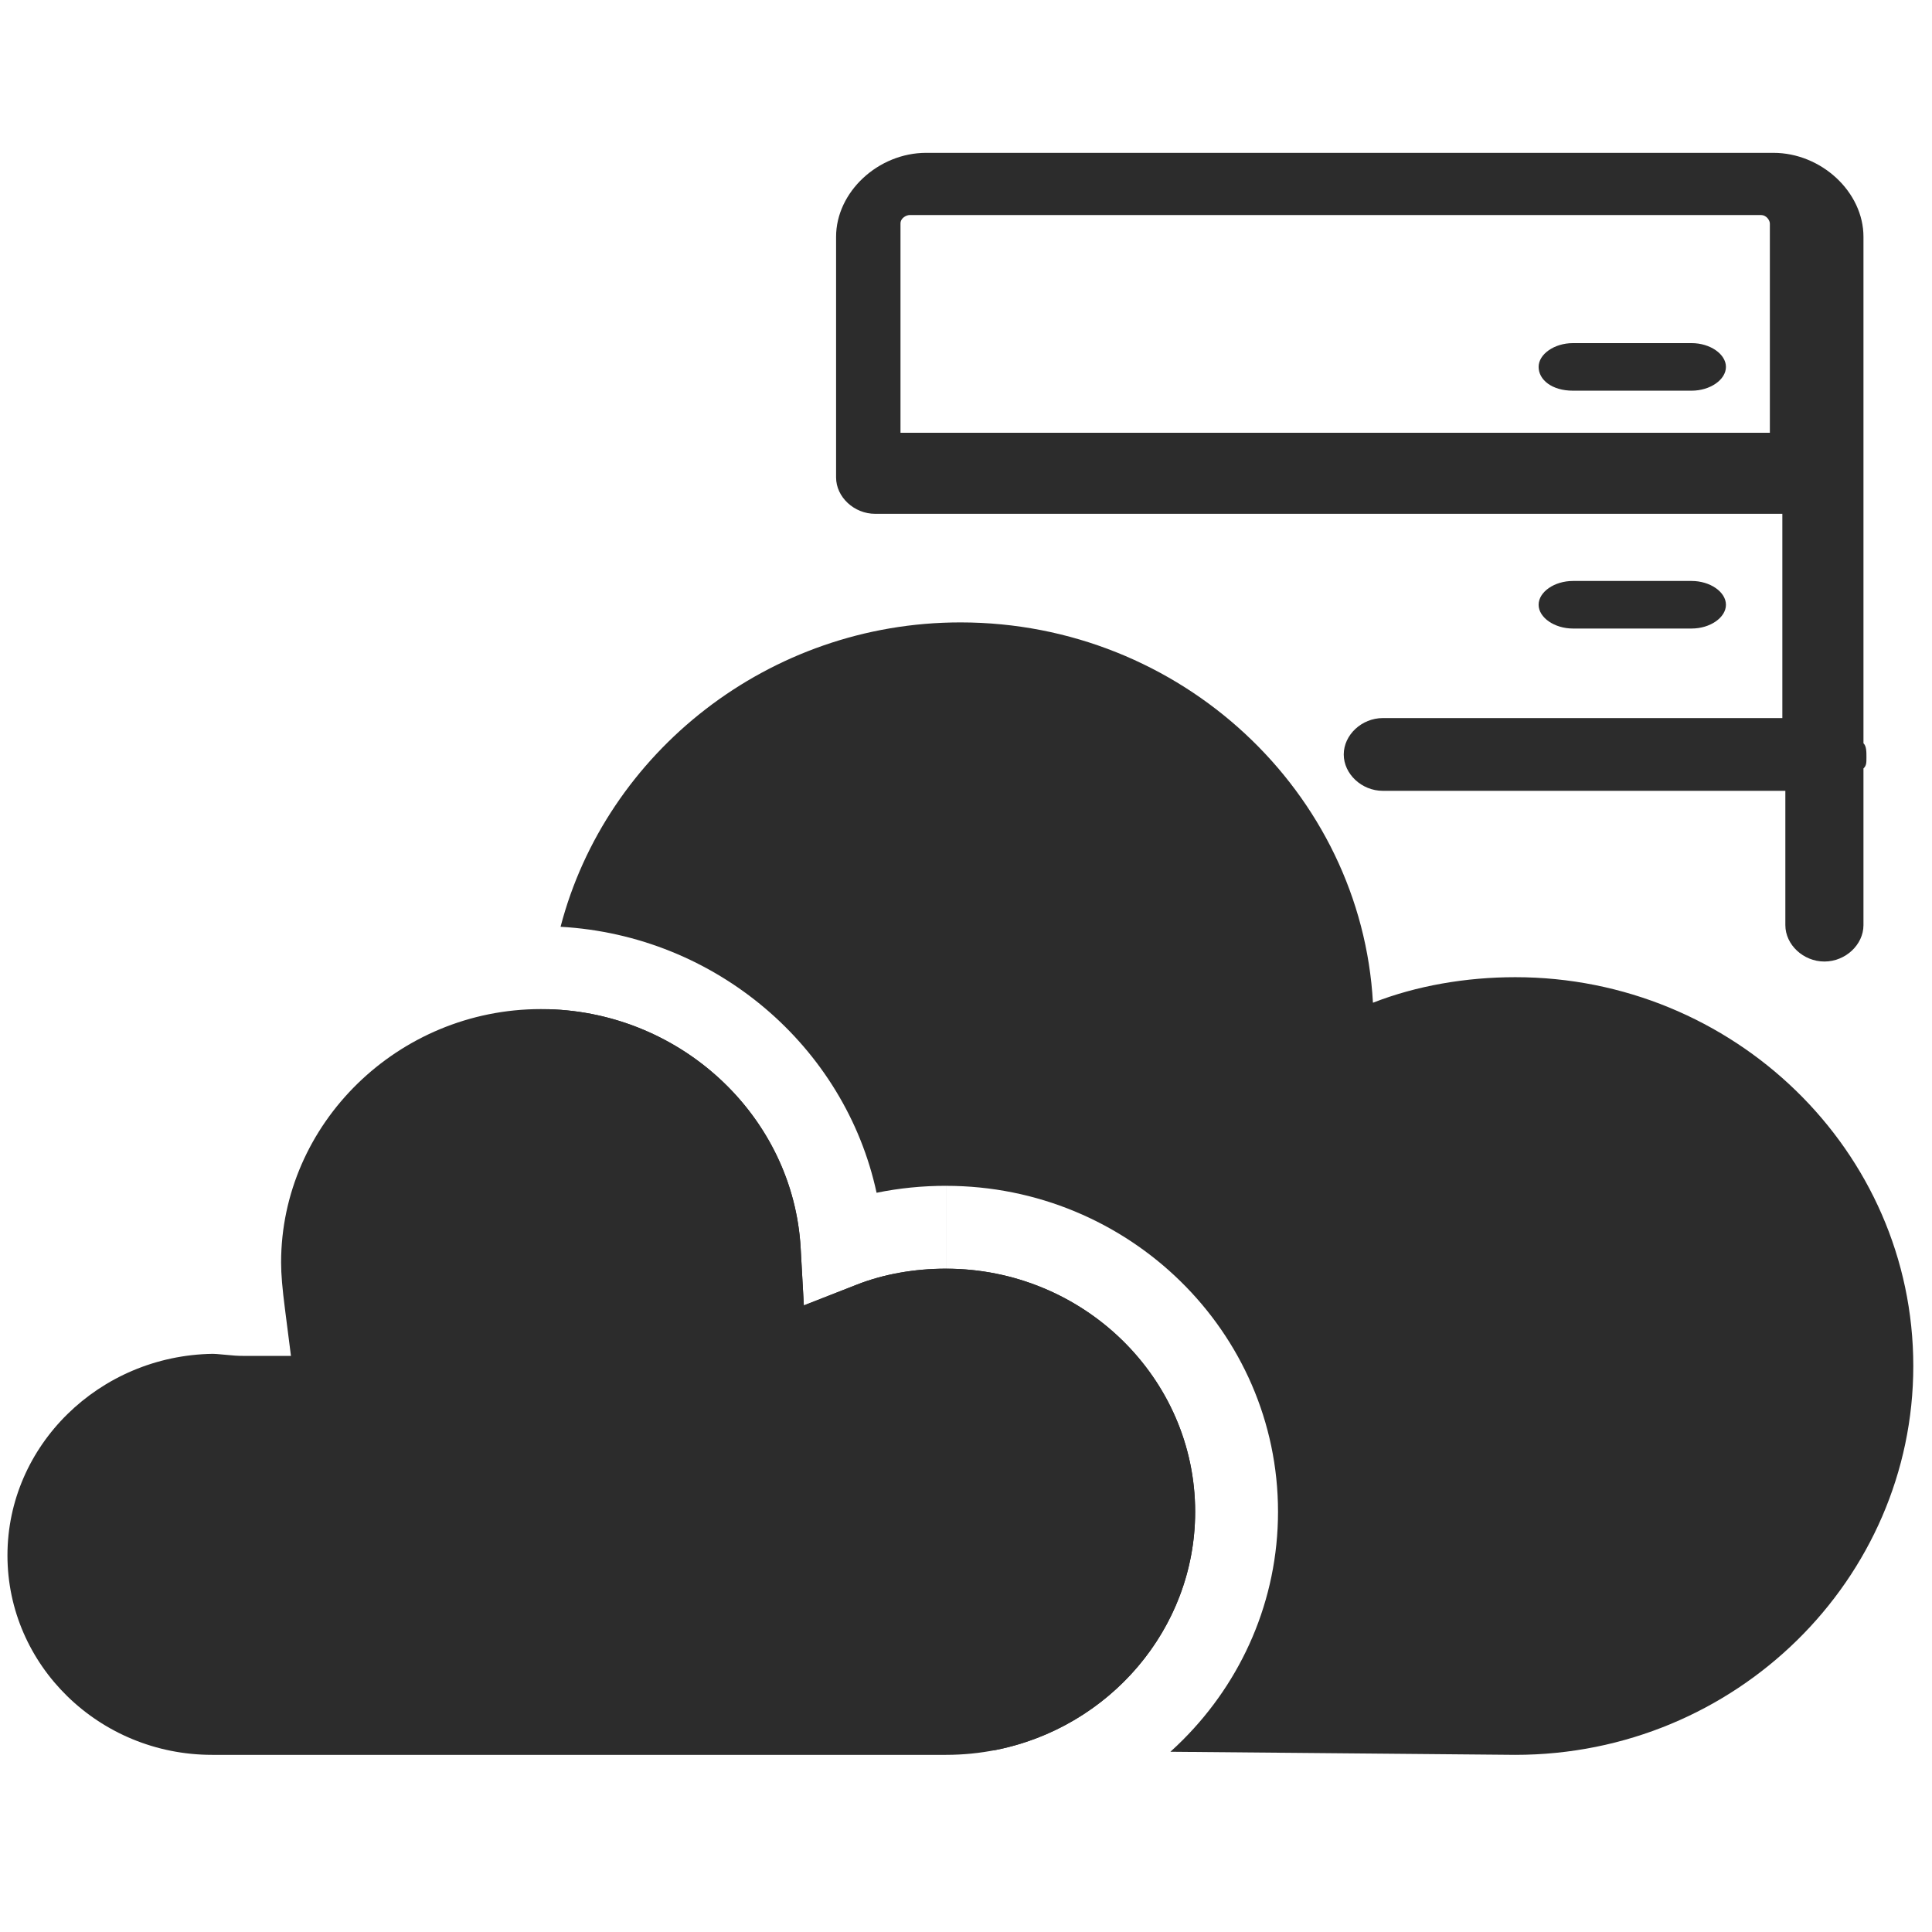
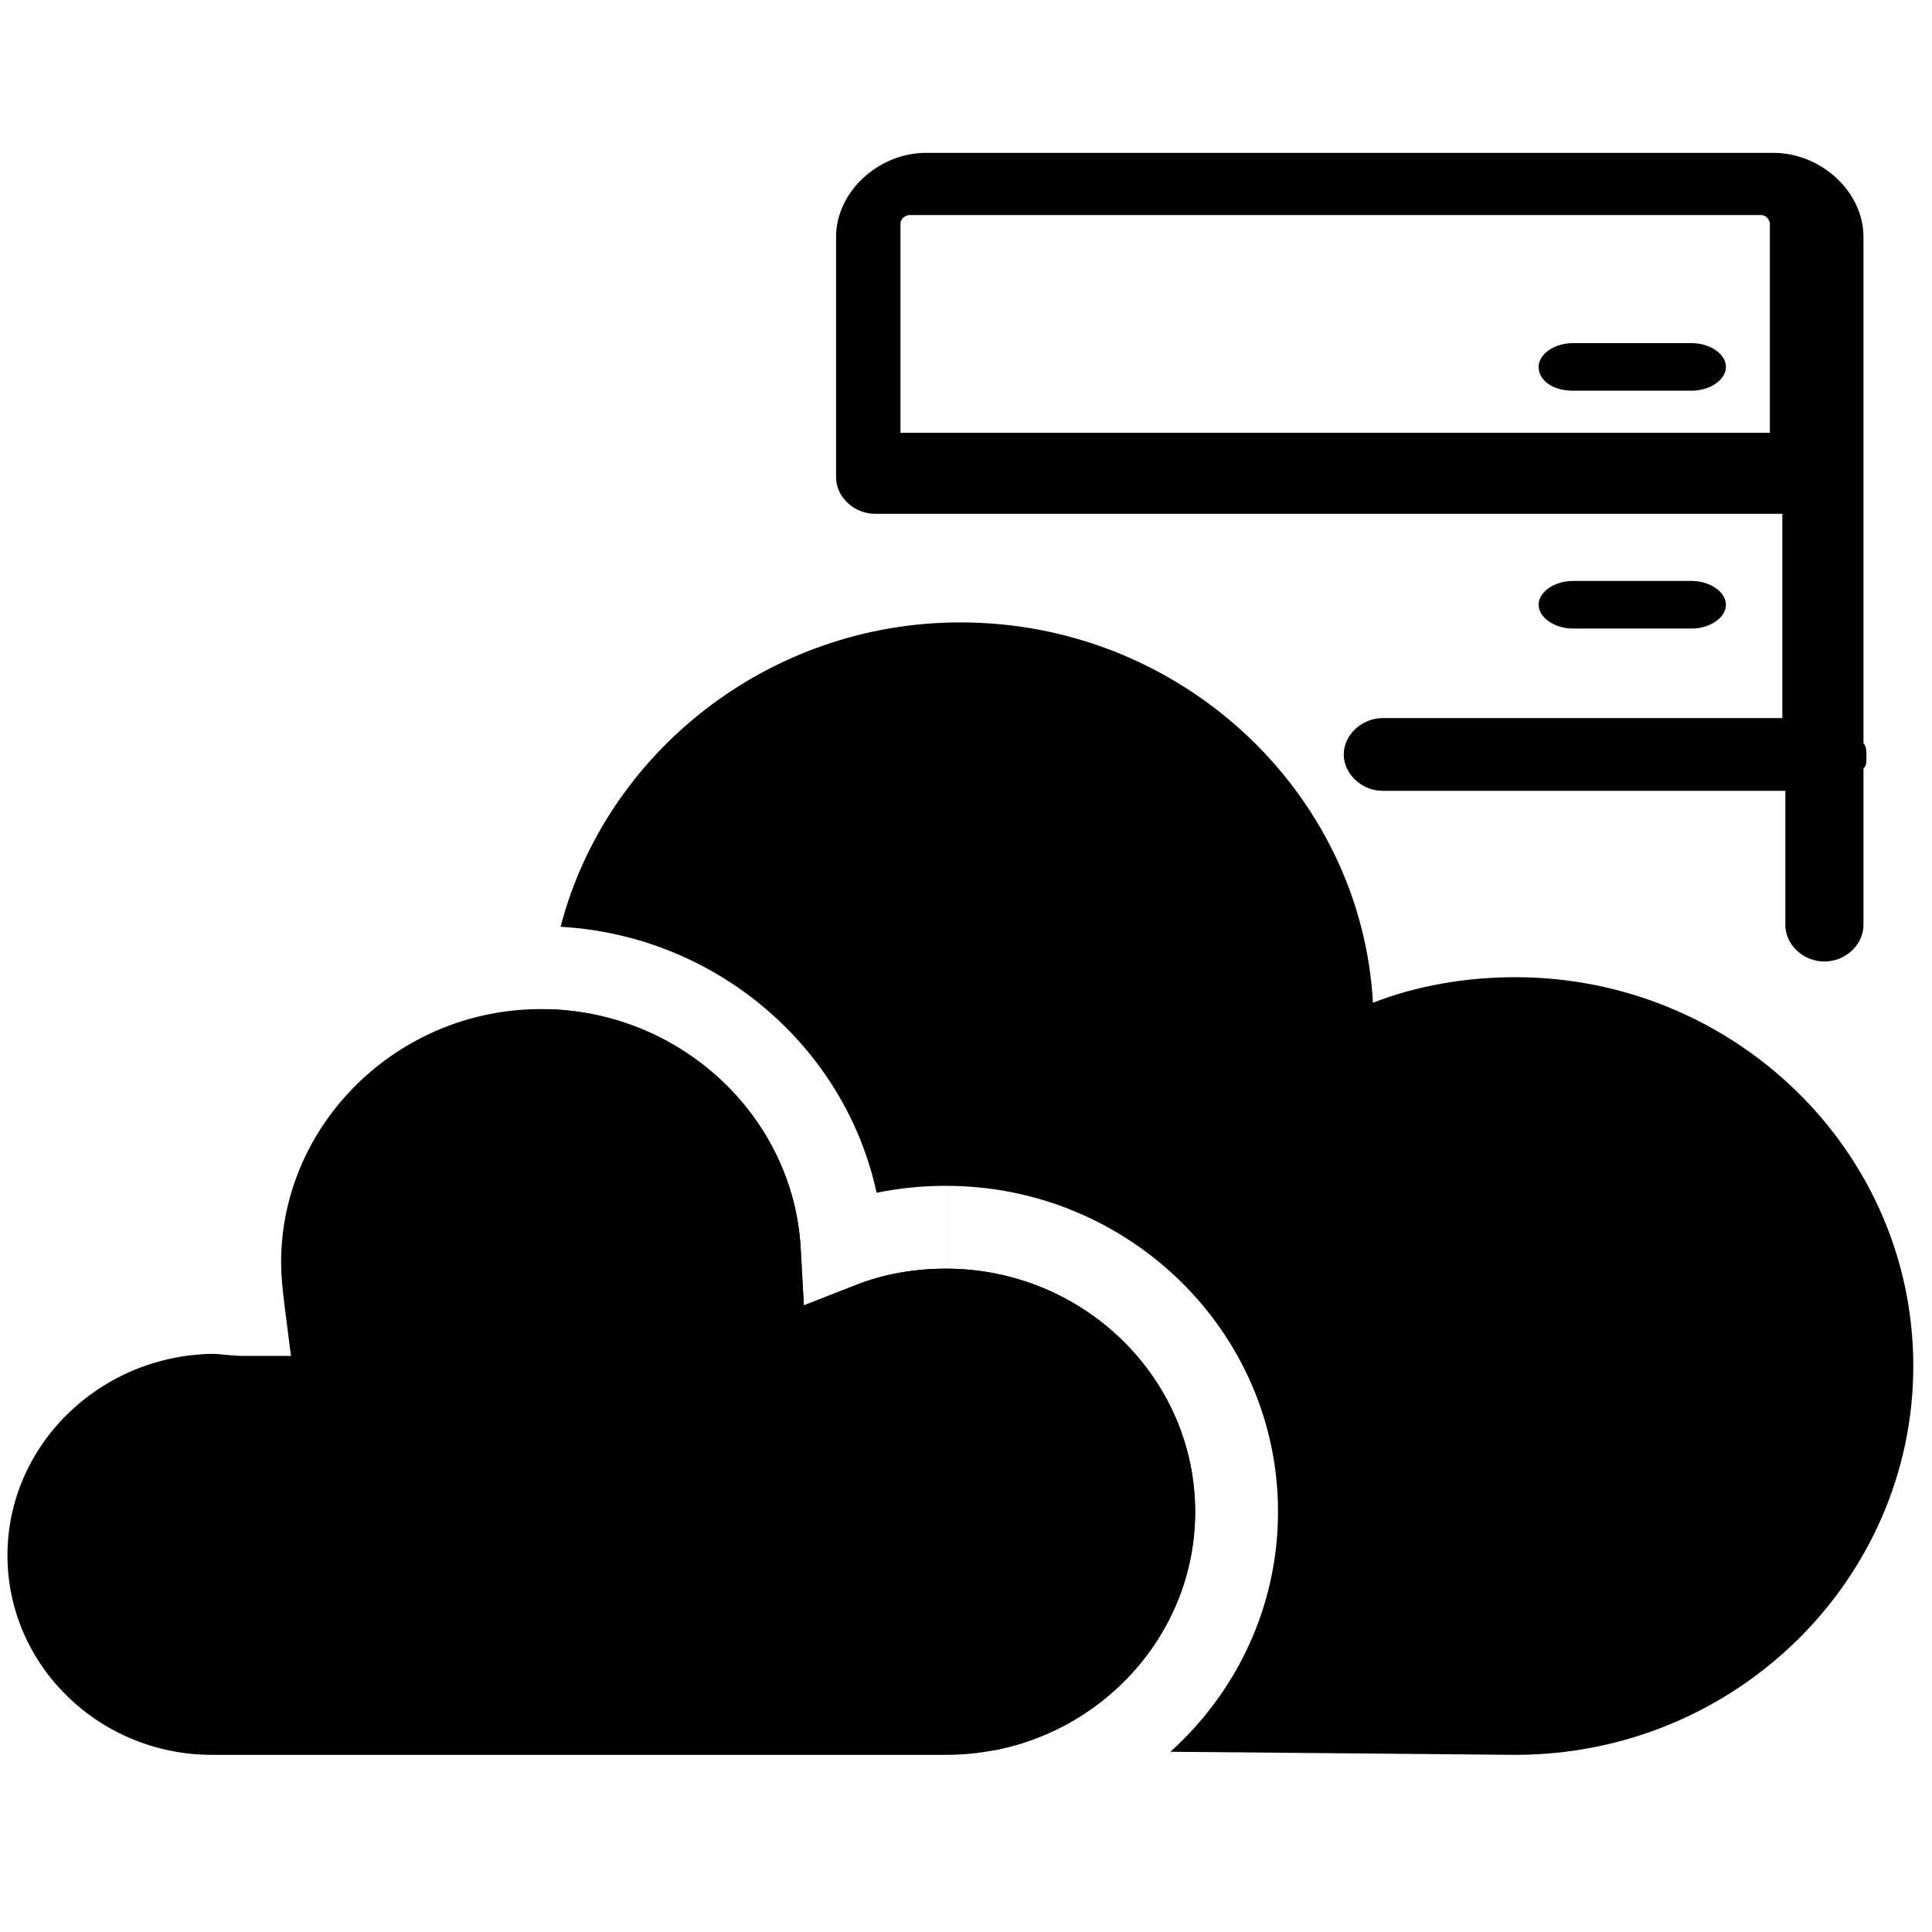
<svg xmlns="http://www.w3.org/2000/svg" t="1701676111421" class="icon" viewBox="0 0 1214 1024" version="1.1" p-id="128336" width="200" height="200">
-   <path d="M1062.964 120.606h-74.596c-11.628 0-21.556 6.89-21.556 14.943 0 8.053 8.279 14.943 21.556 14.943h74.596c11.628 0 21.556-6.89 21.556-14.943 0-8.053-9.945-14.943-21.556-14.943z" fill="#2c2c2c" p-id="128337" data-spm-anchor-id="a313x.search_index.0.i64.af3c3a811oNmsH" class="selected" />
-   <path d="M1172.81 380.824c0-3.506 0-7.029-1.874-8.782V53.786c0-28.117-26.433-52.745-56.632-52.745h-532.306c-30.199 0-56.632 24.611-56.632 52.762v151.205c0 12.305 11.316 22.858 24.541 22.858h570.056v128.347H868.907c-13.208 0-24.541 10.552-24.541 22.858 0 12.323 11.333 22.858 24.541 22.858h252.945v84.402c0 12.305 11.316 22.858 24.541 22.858 13.208 0 24.541-10.552 24.541-22.858v-98.46c1.874-1.77 1.874-3.523 1.874-7.047zM565.838 176.944V45.455c0-3.541 3.784-5.328 5.693-5.328h534.91c3.784 0 5.675 3.558 5.675 5.328v131.489H565.838z" fill="#2c2c2c" p-id="128338" data-spm-anchor-id="a313x.search_index.0.i62.af3c3a811oNmsH" class="selected" />
-   <path d="M1062.964 299.945c11.628 0 21.556-6.89 21.556-14.926 0-8.071-9.945-14.961-21.556-14.961h-74.596c-11.628 0-21.556 6.89-21.556 14.943 0 8.053 9.945 14.943 21.556 14.943h74.596z" fill="#2c2c2c" p-id="128339" data-spm-anchor-id="a313x.search_index.0.i63.af3c3a811oNmsH" class="selected" />
-   <path d="M735.44 1005.742c2.708-2.447 5.363-4.964 7.932-7.55 36.916-36.968 59.687-87.578 59.687-143.256 0-113.247-93.982-204.8-208.618-204.8v52.068c86.172 0 156.551 68.556 156.551 152.732 0 73.693-54.081 135.845-125.935 149.816l-302.132-2.725c-116.84 0-35.337-83.256-35.337-197.406 0-114.133 56.719-241.022 56.719-255.288 0-3.402 0.069-6.804 0.208-10.188 84.732 2.343 154.086 68.296 158.599 150.198l1.996 35.927 33.497-13.121c16.61-6.508 35.996-9.962 55.817-9.962v-52.068c-14.805 0-29.505 1.475-43.615 4.374-19.786-91.813-100.942-161.653-198.569-167.138 28.533-109.481 130.742-191.262 251.262-191.262 138.743 0 251.921 106.999 259.211 238.991 27.388-10.709 58.42-16.054 89.452-16.054 136.904 0 250.082 108.787 250.082 244.319 0 133.762-111.356 244.337-250.082 244.337l-216.724-1.944z" fill="#2c2c2c" p-id="128340" data-spm-anchor-id="a313x.search_index.0.i60.af3c3a811oNmsH" class="selected" />
-   <path d="M750.991 854.953c0 83.829-70.014 152.732-156.551 152.732H133.241C62.221 1007.685 4.686 951.365 4.686 882.341c0-68.903 57.518-125.553 128.972-126.646 1.25 0 2.916 0.121 7.064 0.521 5.849 0.59 8.626 0.781 12.531 0.781h29.575l-3.749-29.332c-1.666-13.017-2.447-21.799-2.447-29.332 0-87.266 73.52-159.258 163.215-159.258 86.849 0 158.668 66.872 163.267 150.268l1.996 35.927 33.497-13.121c16.61-6.508 35.996-9.962 55.817-9.962 86.19 0 156.568 68.556 156.568 152.75z" fill="#2c2c2c" p-id="128341" data-spm-anchor-id="a313x.search_index.0.i61.af3c3a811oNmsH" class="selected" />
+   <path d="M1062.964 120.606h-74.596c-11.628 0-21.556 6.89-21.556 14.943 0 8.053 8.279 14.943 21.556 14.943h74.596c11.628 0 21.556-6.89 21.556-14.943 0-8.053-9.945-14.943-21.556-14.943z" fill="currentColor" p-id="128337" data-spm-anchor-id="a313x.search_index.0.i64.af3c3a811oNmsH" class="selected" />
+   <path d="M1172.81 380.824c0-3.506 0-7.029-1.874-8.782V53.786c0-28.117-26.433-52.745-56.632-52.745h-532.306c-30.199 0-56.632 24.611-56.632 52.762v151.205c0 12.305 11.316 22.858 24.541 22.858h570.056v128.347H868.907c-13.208 0-24.541 10.552-24.541 22.858 0 12.323 11.333 22.858 24.541 22.858h252.945v84.402c0 12.305 11.316 22.858 24.541 22.858 13.208 0 24.541-10.552 24.541-22.858v-98.46c1.874-1.77 1.874-3.523 1.874-7.047zM565.838 176.944V45.455c0-3.541 3.784-5.328 5.693-5.328h534.91c3.784 0 5.675 3.558 5.675 5.328v131.489H565.838z" fill="currentColor" p-id="128338" data-spm-anchor-id="a313x.search_index.0.i62.af3c3a811oNmsH" class="selected" />
+   <path d="M1062.964 299.945c11.628 0 21.556-6.89 21.556-14.926 0-8.071-9.945-14.961-21.556-14.961h-74.596c-11.628 0-21.556 6.89-21.556 14.943 0 8.053 9.945 14.943 21.556 14.943h74.596z" fill="currentColor" p-id="128339" data-spm-anchor-id="a313x.search_index.0.i63.af3c3a811oNmsH" class="selected" />
+   <path d="M735.44 1005.742c2.708-2.447 5.363-4.964 7.932-7.55 36.916-36.968 59.687-87.578 59.687-143.256 0-113.247-93.982-204.8-208.618-204.8v52.068c86.172 0 156.551 68.556 156.551 152.732 0 73.693-54.081 135.845-125.935 149.816l-302.132-2.725c-116.84 0-35.337-83.256-35.337-197.406 0-114.133 56.719-241.022 56.719-255.288 0-3.402 0.069-6.804 0.208-10.188 84.732 2.343 154.086 68.296 158.599 150.198l1.996 35.927 33.497-13.121c16.61-6.508 35.996-9.962 55.817-9.962v-52.068c-14.805 0-29.505 1.475-43.615 4.374-19.786-91.813-100.942-161.653-198.569-167.138 28.533-109.481 130.742-191.262 251.262-191.262 138.743 0 251.921 106.999 259.211 238.991 27.388-10.709 58.42-16.054 89.452-16.054 136.904 0 250.082 108.787 250.082 244.319 0 133.762-111.356 244.337-250.082 244.337l-216.724-1.944z" fill="currentColor" p-id="128340" data-spm-anchor-id="a313x.search_index.0.i60.af3c3a811oNmsH" class="selected" />
+   <path d="M750.991 854.953c0 83.829-70.014 152.732-156.551 152.732H133.241C62.221 1007.685 4.686 951.365 4.686 882.341c0-68.903 57.518-125.553 128.972-126.646 1.25 0 2.916 0.121 7.064 0.521 5.849 0.59 8.626 0.781 12.531 0.781h29.575l-3.749-29.332c-1.666-13.017-2.447-21.799-2.447-29.332 0-87.266 73.52-159.258 163.215-159.258 86.849 0 158.668 66.872 163.267 150.268l1.996 35.927 33.497-13.121c16.61-6.508 35.996-9.962 55.817-9.962 86.19 0 156.568 68.556 156.568 152.75z" fill="currentColor" p-id="128341" data-spm-anchor-id="a313x.search_index.0.i61.af3c3a811oNmsH" class="selected" />
</svg>
